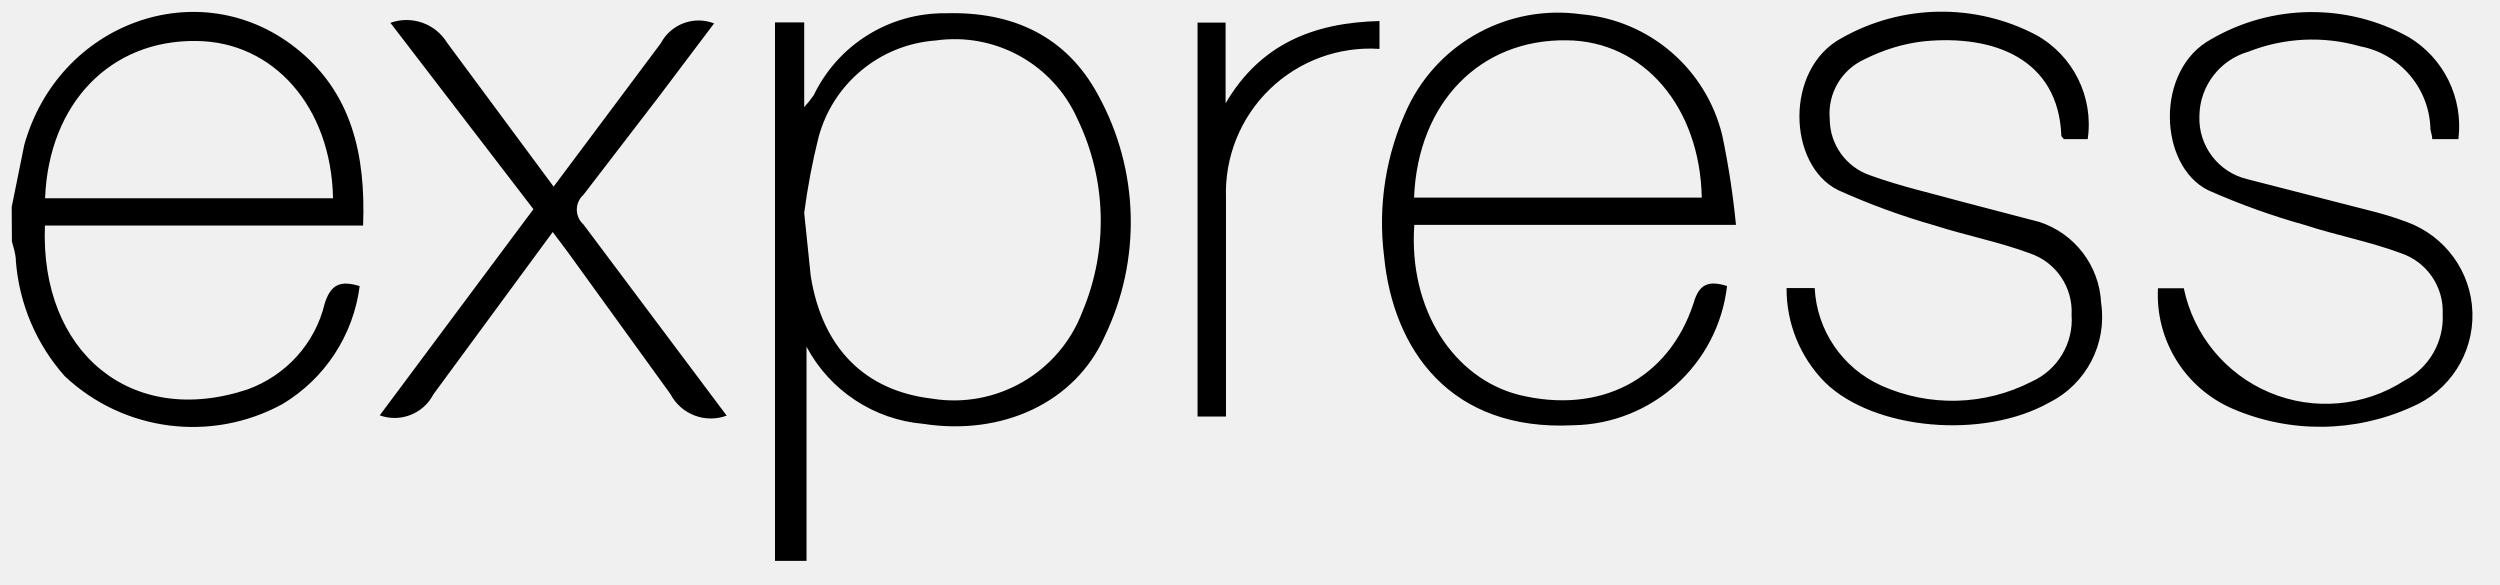
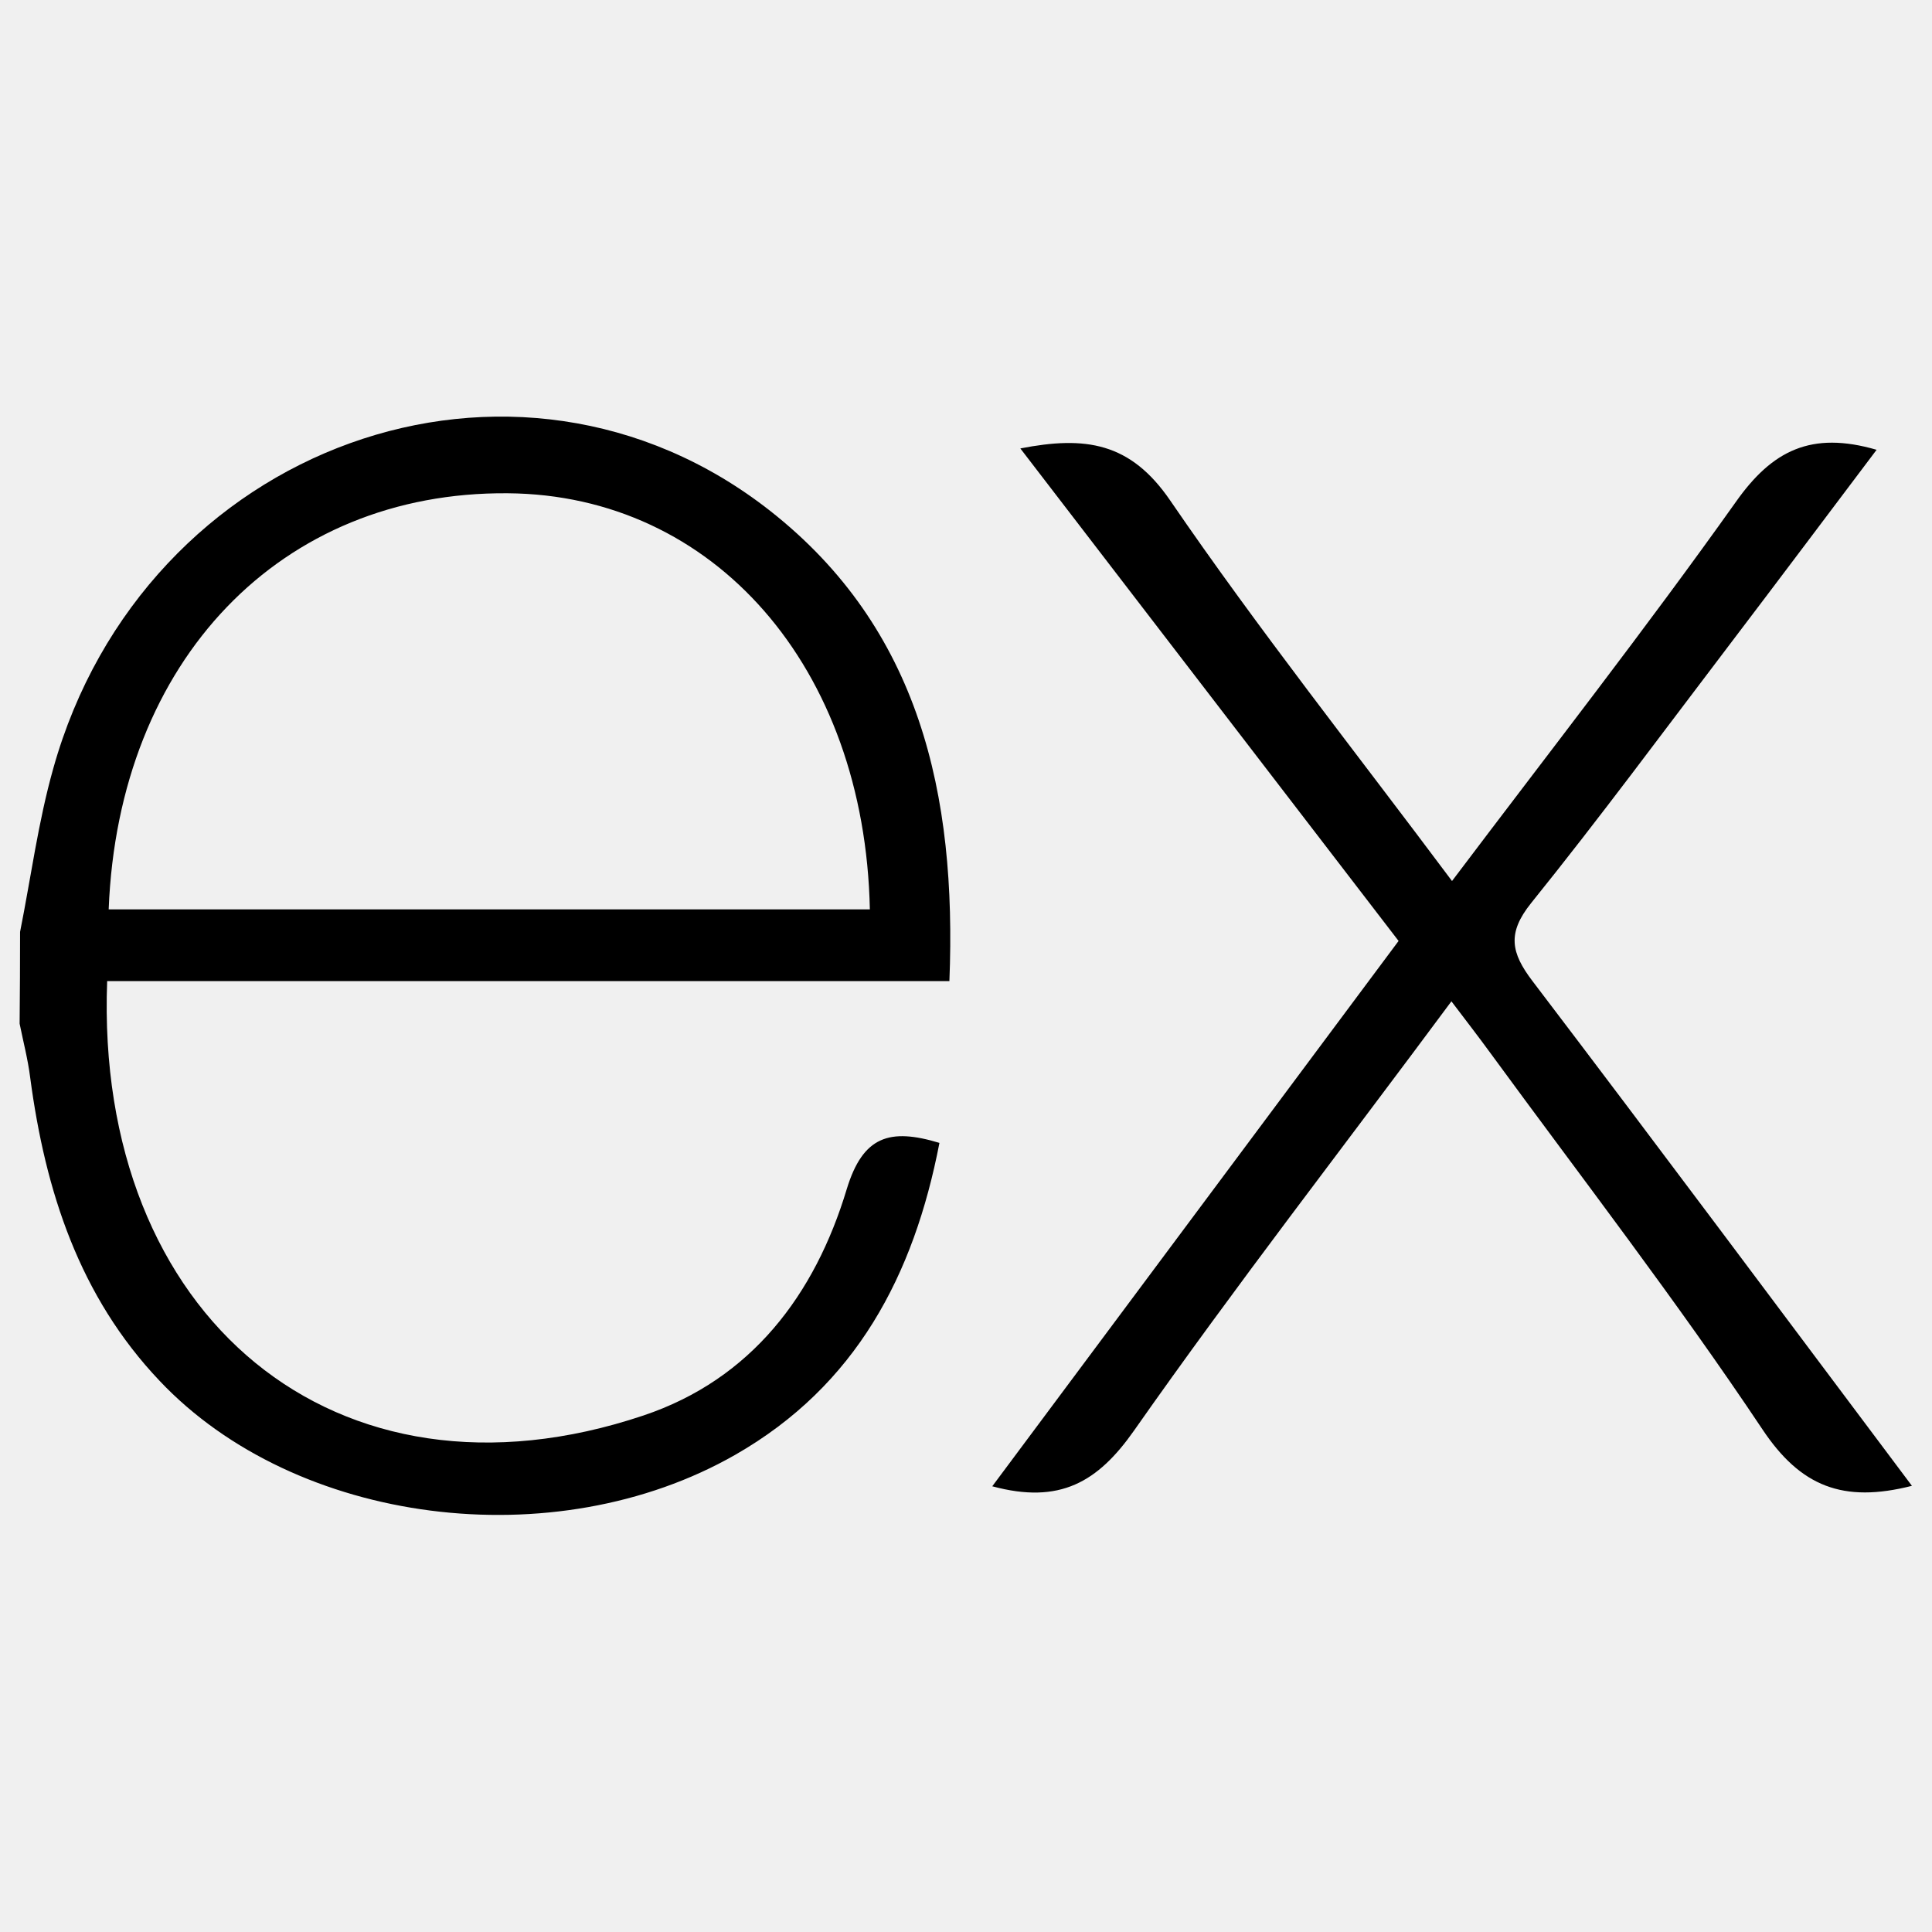
- <svg xmlns="http://www.w3.org/2000/svg" xmlns:xlink="http://www.w3.org/1999/xlink" viewBox="0 0 107 25" fill="#fff" fill-rule="evenodd" stroke="#000" stroke-linecap="round" stroke-linejoin="round">
-   <use xlink:href="#A" x=".5" y=".5" />
-   <symbol id="A" overflow="visible">
-     <path d="M32.67 23.505V.46h1.25v3.625a4.75 4.75 0 0 0 .408-.511C35.37 1.408 37.573.04 39.977.068c2.85-.085 5.166.97 6.527 3.506a11.27 11.27 0 0 1 .272 10.331c-1.268 2.842-4.4 4.255-7.753 3.736a6.27 6.27 0 0 1-5.004-3.302v9.165zm1.25-14.893l.28 2.706c.494 3.08 2.315 4.9 5.174 5.242a5.88 5.88 0 0 0 6.459-3.736c1.112-2.65 1.03-5.65-.22-8.238a5.76 5.76 0 0 0-6.068-3.353 5.61 5.61 0 0 0-5.012 4.144c-.266 1.065-.47 2.145-.613 3.234zm39.498 3.132a6.74 6.74 0 0 1-6.587 5.957c-5.242.264-7.702-3.217-8.093-7.234a11.59 11.59 0 0 1 1.021-6.383A7.12 7.12 0 0 1 67.17.11a6.81 6.81 0 0 1 6.042 5.183c.266 1.265.462 2.544.587 3.83H60.032c-.255 3.642 1.702 6.57 4.476 7.276 3.455.85 6.408-.647 7.48-3.932.238-.843.672-.962 1.438-.723zM60.022 7.957h12.314c-.077-3.88-2.493-6.7-5.77-6.732-3.7-.06-6.383 2.647-6.544 6.732zm15.94 3.872h1.207a4.84 4.84 0 0 0 2.842 4.17 7.43 7.43 0 0 0 6.451-.17 2.9 2.9 0 0 0 1.702-2.851 2.63 2.63 0 0 0-1.77-2.63c-1.328-.494-2.74-.766-4.093-1.2a30.01 30.01 0 0 1-4.119-1.506c-2.18-1.064-2.315-5.208.153-6.52a8.69 8.69 0 0 1 8.306-.128c1.594.88 2.475 2.657 2.213 4.46H87.82c0-.05-.094-.094-.094-.145-.128-3.3-2.902-4.332-5.88-4.042-.9.1-1.753.372-2.553.774a2.55 2.55 0 0 0-1.48 2.553 2.55 2.55 0 0 0 1.702 2.4c1.3.477 2.68.783 4.025 1.157l3.25.85a3.84 3.84 0 0 1 2.638 3.464c.26 1.745-.63 3.46-2.204 4.255-2.842 1.608-7.523 1.183-9.608-.85-1.067-1.073-1.662-2.53-1.65-4.042zm28.78-6.374H103.6c0-.153-.06-.3-.077-.417a3.7 3.7 0 0 0-3.013-3.557 7.43 7.43 0 0 0-4.774.23 2.9 2.9 0 0 0-2.102 2.766 2.67 2.67 0 0 0 2.042 2.689l5.174 1.328a14.39 14.39 0 0 1 1.65.502c1.65.6 2.77 2.132 2.82 3.883a4.25 4.25 0 0 1-2.6 4.04 9.47 9.47 0 0 1-7.659.077 5.31 5.31 0 0 1-3.2-5.157h1.106c.416 2.005 1.793 3.675 3.682 4.465s4.046.596 5.764-.516a3.04 3.04 0 0 0 1.634-2.842 2.63 2.63 0 0 0-1.796-2.613c-1.328-.494-2.74-.757-4.093-1.2a30.15 30.15 0 0 1-4.144-1.489c-2.128-1.047-2.298-5.157.128-6.468a8.57 8.57 0 0 1 8.442-.094 4.45 4.45 0 0 1 2.136 4.366zm-74.13 11.83a1.95 1.95 0 0 1-2.417-.919l-4.4-6.085-.638-.85-5.106 6.944a1.87 1.87 0 0 1-2.298.902l6.578-8.825L16.21.478c.908-.328 1.92.028 2.425.85l4.56 6.16 4.587-6.136a1.83 1.83 0 0 1 2.281-.851l-2.375 3.15-3.217 4.187a.85.85 0 0 0 0 1.268l6.127 8.178zM58.542.393v1.2a6.17 6.17 0 0 0-6.57 6.374q0 4.204 0 8.408v.953h-1.217V.468h1.2v3.455C53.427 1.403 55.7.468 58.55.4zM.002 8.352l.536-2.647C2 .47 8-1.707 12.138 1.535c2.417 1.898 3.02 4.587 2.902 7.617H1.423c-.22 5.412 3.685 8.68 8.68 7.012 1.646-.6 2.885-1.968 3.293-3.668.264-.85.7-.996 1.498-.75a6.91 6.91 0 0 1-3.302 5.047 8 8 0 0 1-9.319-1.191C1.057 14.235.323 12.507.18 10.682c0-.3-.1-.58-.17-.85Q0 9.075 0 8.352zm1.438-.366h12.314C13.677 4.063 11.2 1.28 7.9 1.254 4.223 1.204 1.593 3.926 1.43 7.97z" stroke="none" fill="#000" fill-rule="nonzero" />
-   </symbol>
+ <svg xmlns="http://www.w3.org/2000/svg" viewBox="0 0 128 128">
+   <path d="M126.67 98.44c-4.56 1.16-7.38.05-9.91-3.75-5.68-8.51-11.95-16.63-18-24.9-.78-1.07-1.59-2.12-2.6-3.45C89 76 81.85 85.2 75.14 94.77c-2.4 3.42-4.92 4.91-9.4 3.7l26.92-36.13L67.6 29.71c4.31-.84 7.29-.41 9.93 3.45 5.83 8.52 12.26 16.63 18.67 25.21 6.45-8.55 12.8-16.67 18.8-25.11 2.41-3.42 5-4.72 9.33-3.46-3.28 4.35-6.49 8.63-9.72 12.88-4.36 5.73-8.64 11.53-13.16 17.14-1.61 2-1.35 3.3.09 5.19C109.9 76 118.16 87.1 126.67 98.44zM1.33 61.74c.72-3.61 1.2-7.29 2.2-10.83 6-21.43 30.6-30.34 47.5-17.06C60.93 41.64 63.39 52.62 62.9 65H7.1c-.84 22.21 15.15 35.62 35.53 28.78 7.15-2.4 11.36-8 13.47-15 1.07-3.51 2.84-4.06 6.14-3.06-1.69 8.76-5.52 16.08-13.52 20.66-12 6.86-29.13 4.64-38.14-4.89C5.26 85.89 3 78.92 2 71.39c-.15-1.2-.46-2.38-.7-3.57q.03-3.04.03-6.08zm5.87-1.49h50.43c-.33-16.06-10.33-27.47-24-27.57-15-.12-25.78 11.02-26.43 27.57z" />
</svg>
